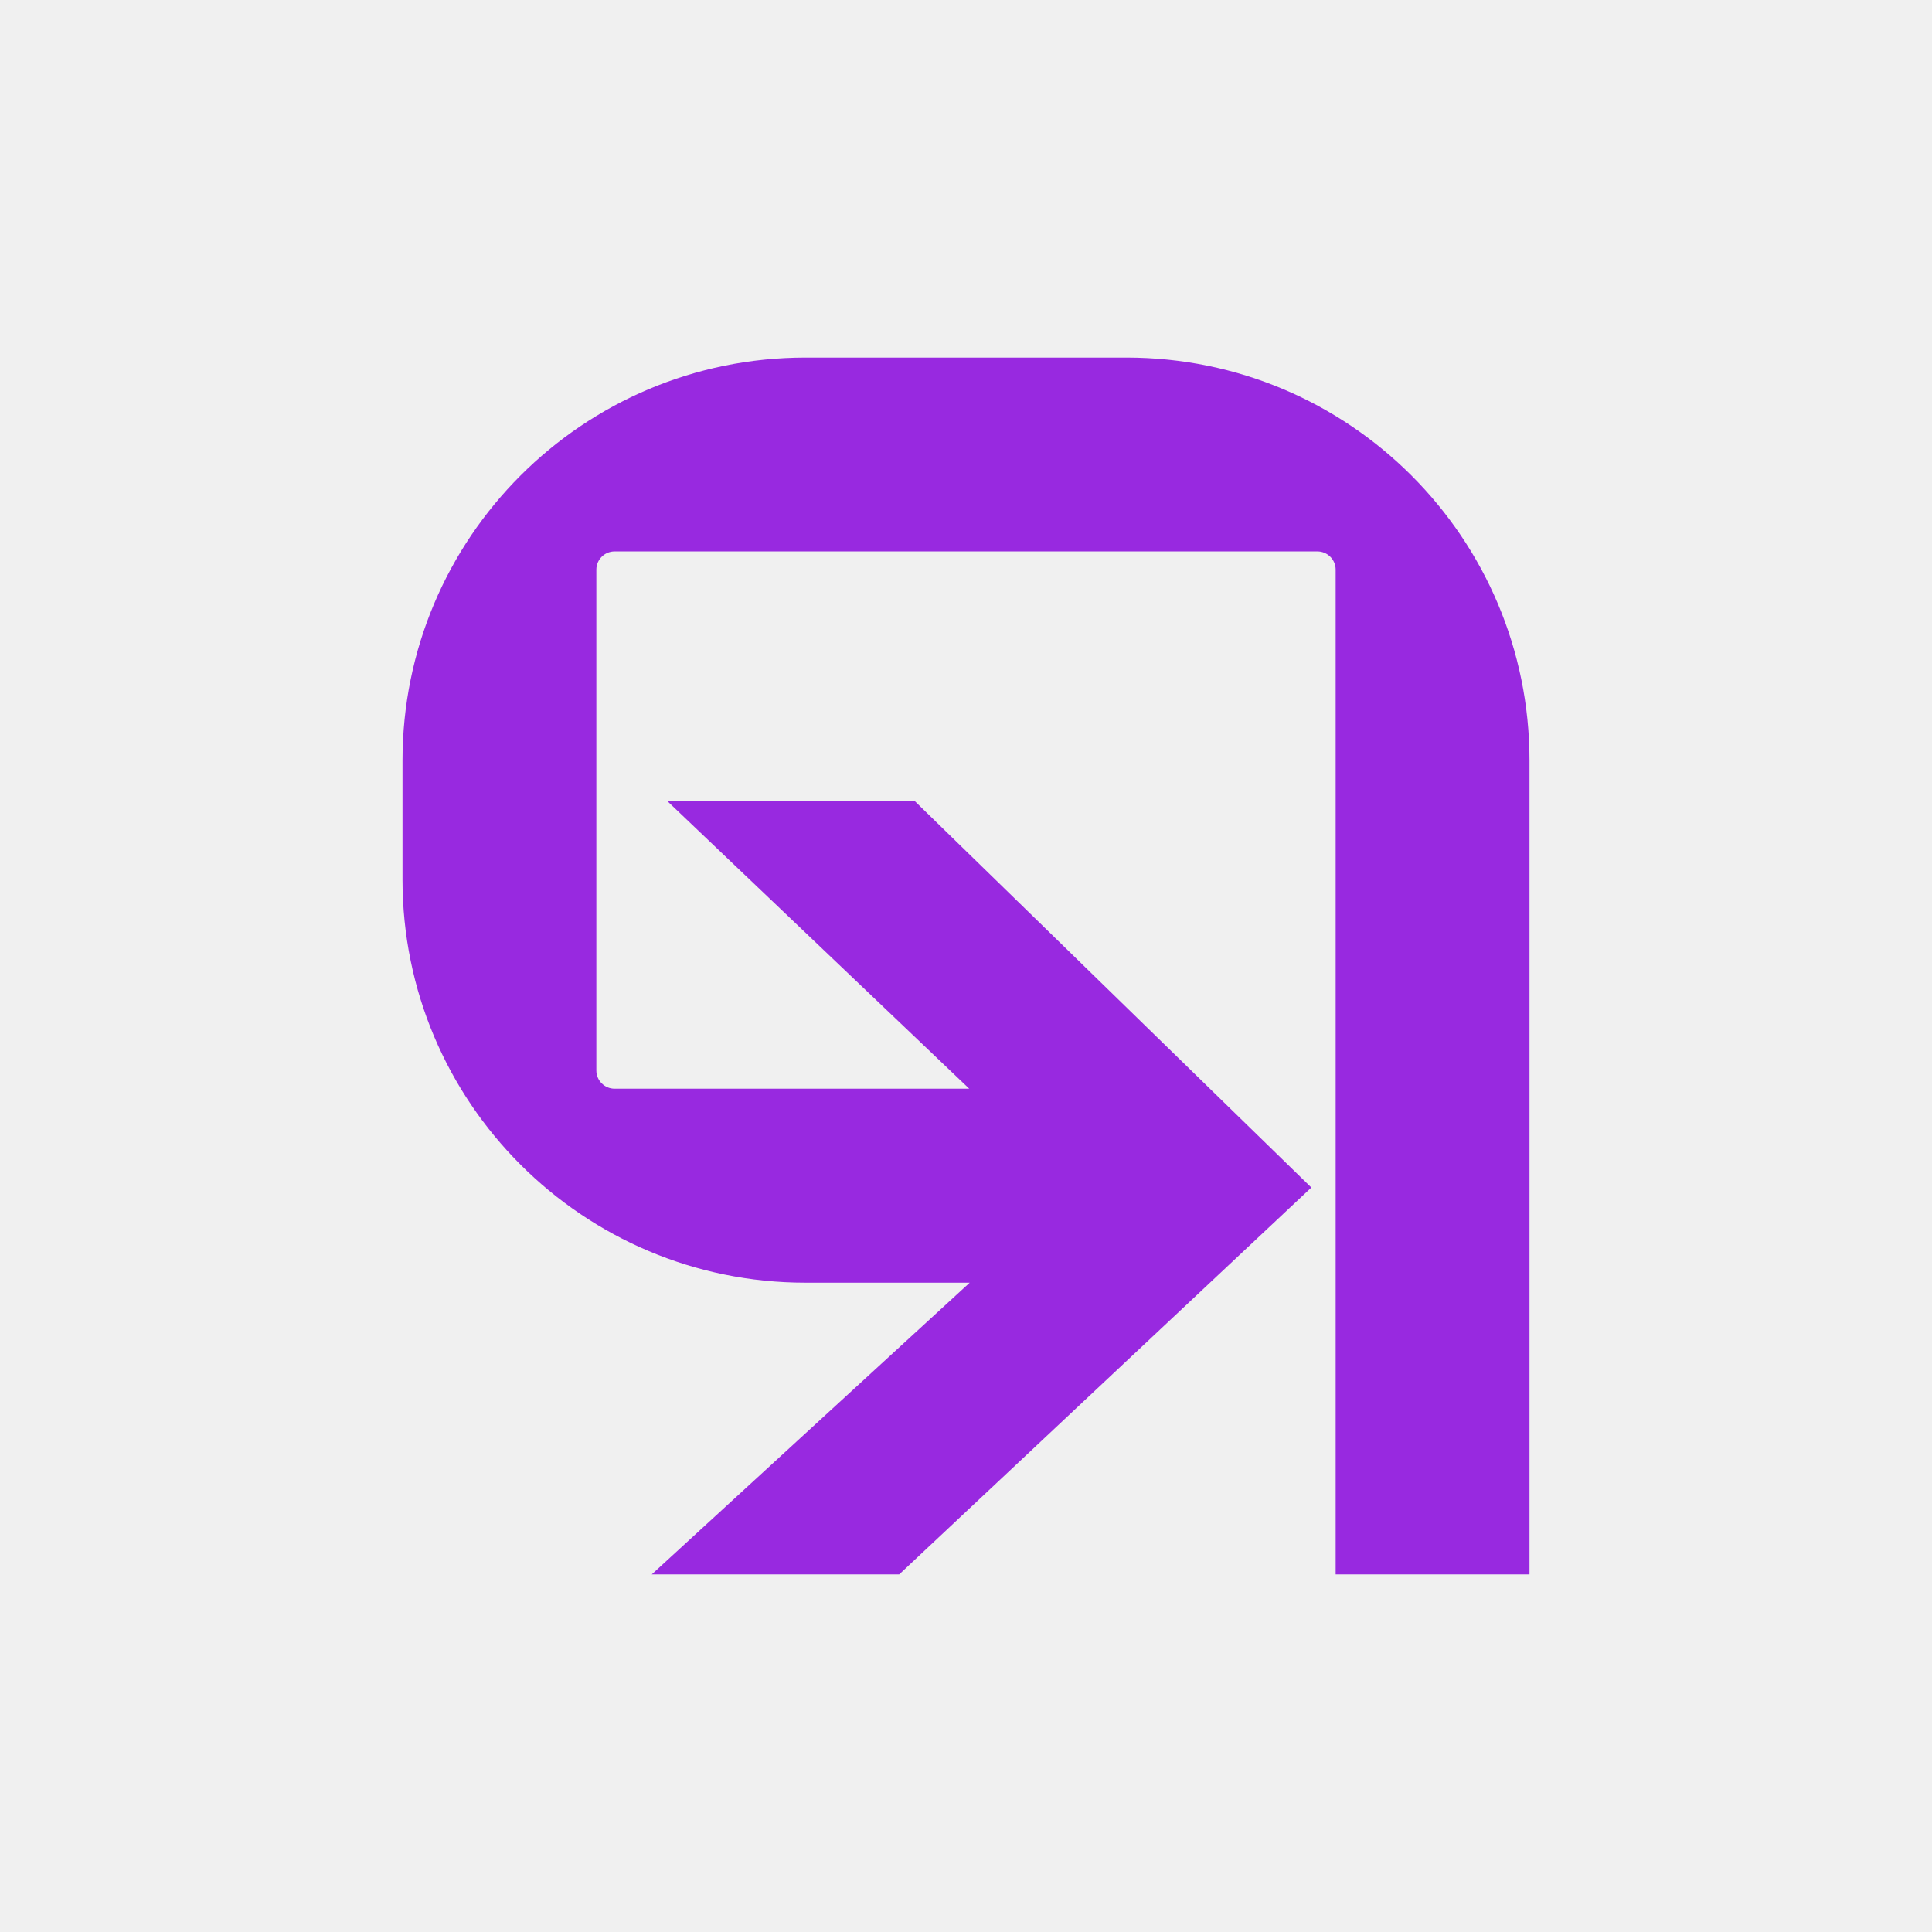
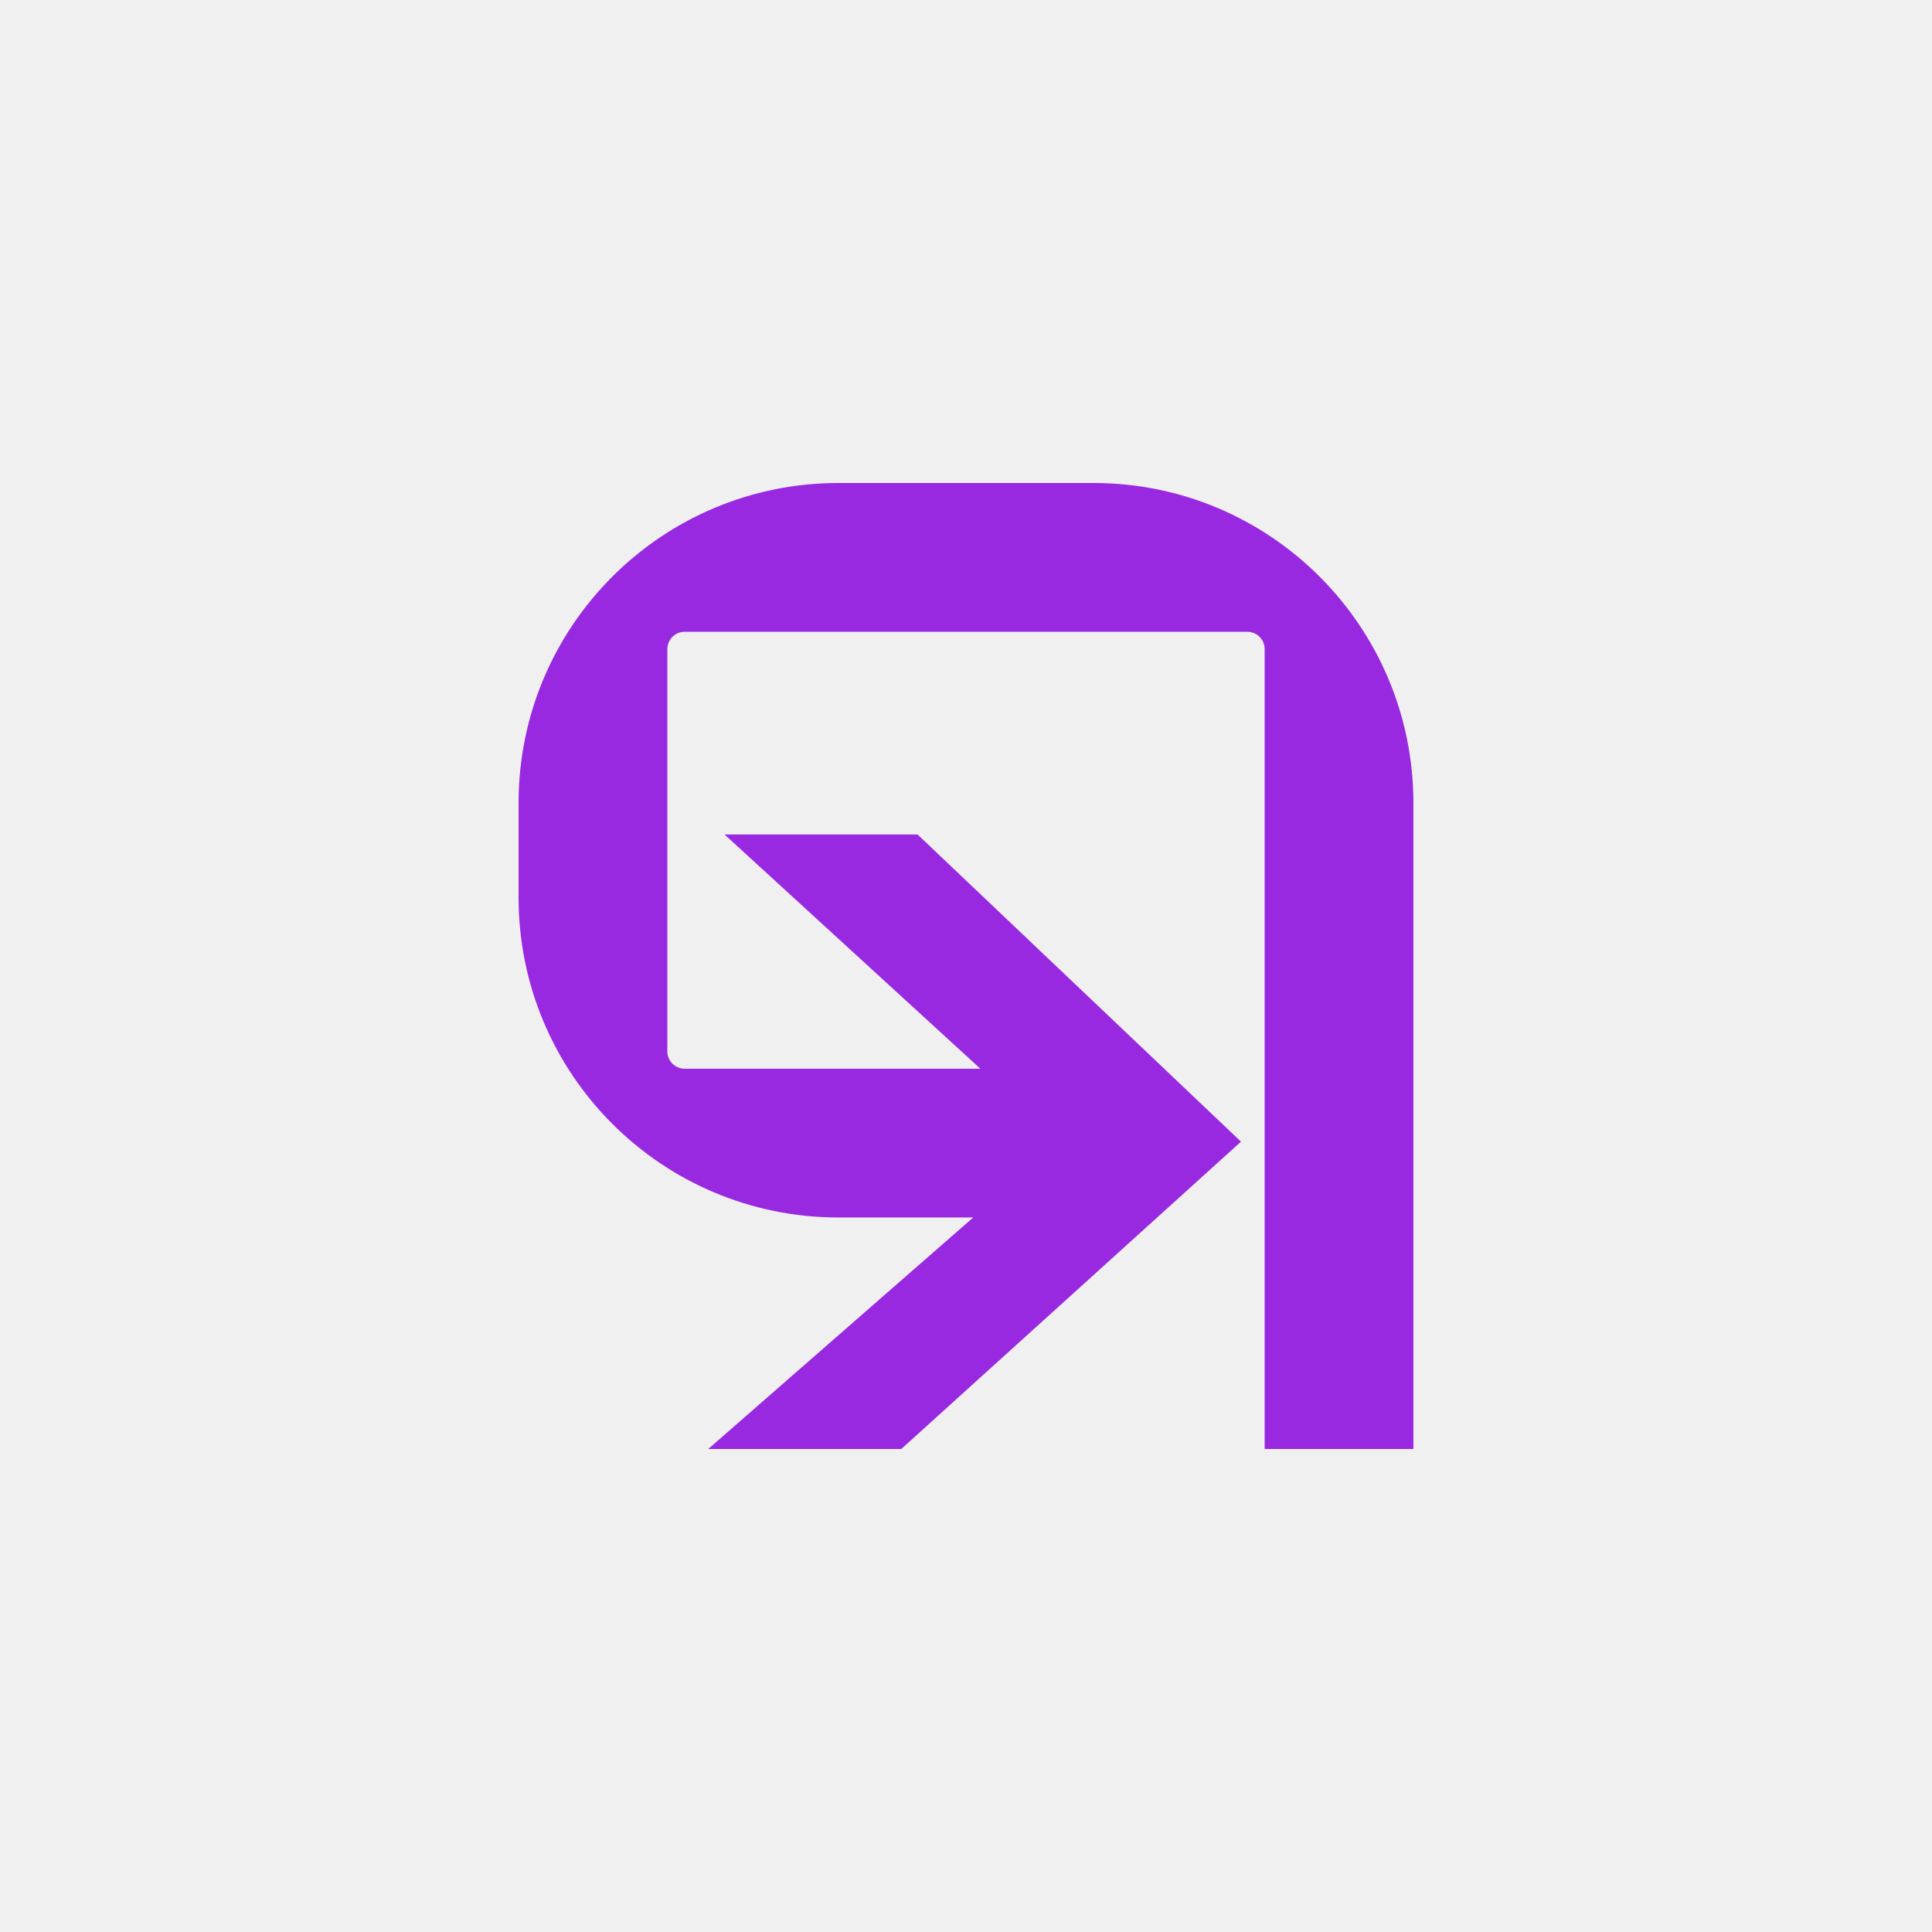
- <svg xmlns="http://www.w3.org/2000/svg" version="1.1" id="Y_x5F_symbol" x="0px" y="0px" viewBox="0 0 1200 1200" style="enable-background:new 0 0 1200 1200;" xml:space="preserve">
+ <svg xmlns="http://www.w3.org/2000/svg" version="1.1" id="symbol" x="0px" y="0px" viewBox="0 0 1200 1200" style="enable-background:new 0 0 1200 1200;" xml:space="preserve">
  <style type="text/css">
- 	.st0{opacity:0;fill:#FFFFFF;}
+ 	.st0{opacity:0;fill:#F5F1FE;}
	.st1{fill:#9829E0;}
</style>
-   <rect id="bg" x="0" y="0" class="st0" width="1200" height="1200" />
-   <path id="symbol" class="st1" d="M699.7,222.1H500.3C362,222.1,250,334.1,250,472.4v74c0,138.2,112,250.3,250.3,250.3h102  L404.8,977.9h153.7l256-240.3L568,497.4H414.3L602,676.2H381.7c-6.2,0-11.3-5.1-11.3-11.3V353.8c0-6.2,5.1-11.3,11.3-11.3h436.6  c6.2,0,11.3,5.1,11.3,11.3v624.1H950V472.4C950,334.1,838,222.1,699.7,222.1z" />
+   <rect id="bg" y="0" class="st0" width="1200" height="1200" />
+   <g id="logo">
+     <polygon class="st1" points="569.9,518.3 450,518.3 658.4,709.1 439.9,900 559.8,900 770.8,709.1  " />
+     <g>
+       <path class="st1" d="M679.2,300H520.8c-109.7,0-198.7,88.9-198.7,198.7v58.8c0,109.7,88.9,198.7,198.7,198.7h164.9v-92.4H425.3    c-6,0-10.8-4.8-10.8-10.8V403.2c0-6,4.8-10.8,10.8-10.8h349.4c6,0,10.8,4.8,10.8,10.8V900h92.4V498.7    C877.8,388.9,788.9,300,679.2,300z" />
+     </g>
+   </g>
</svg>
